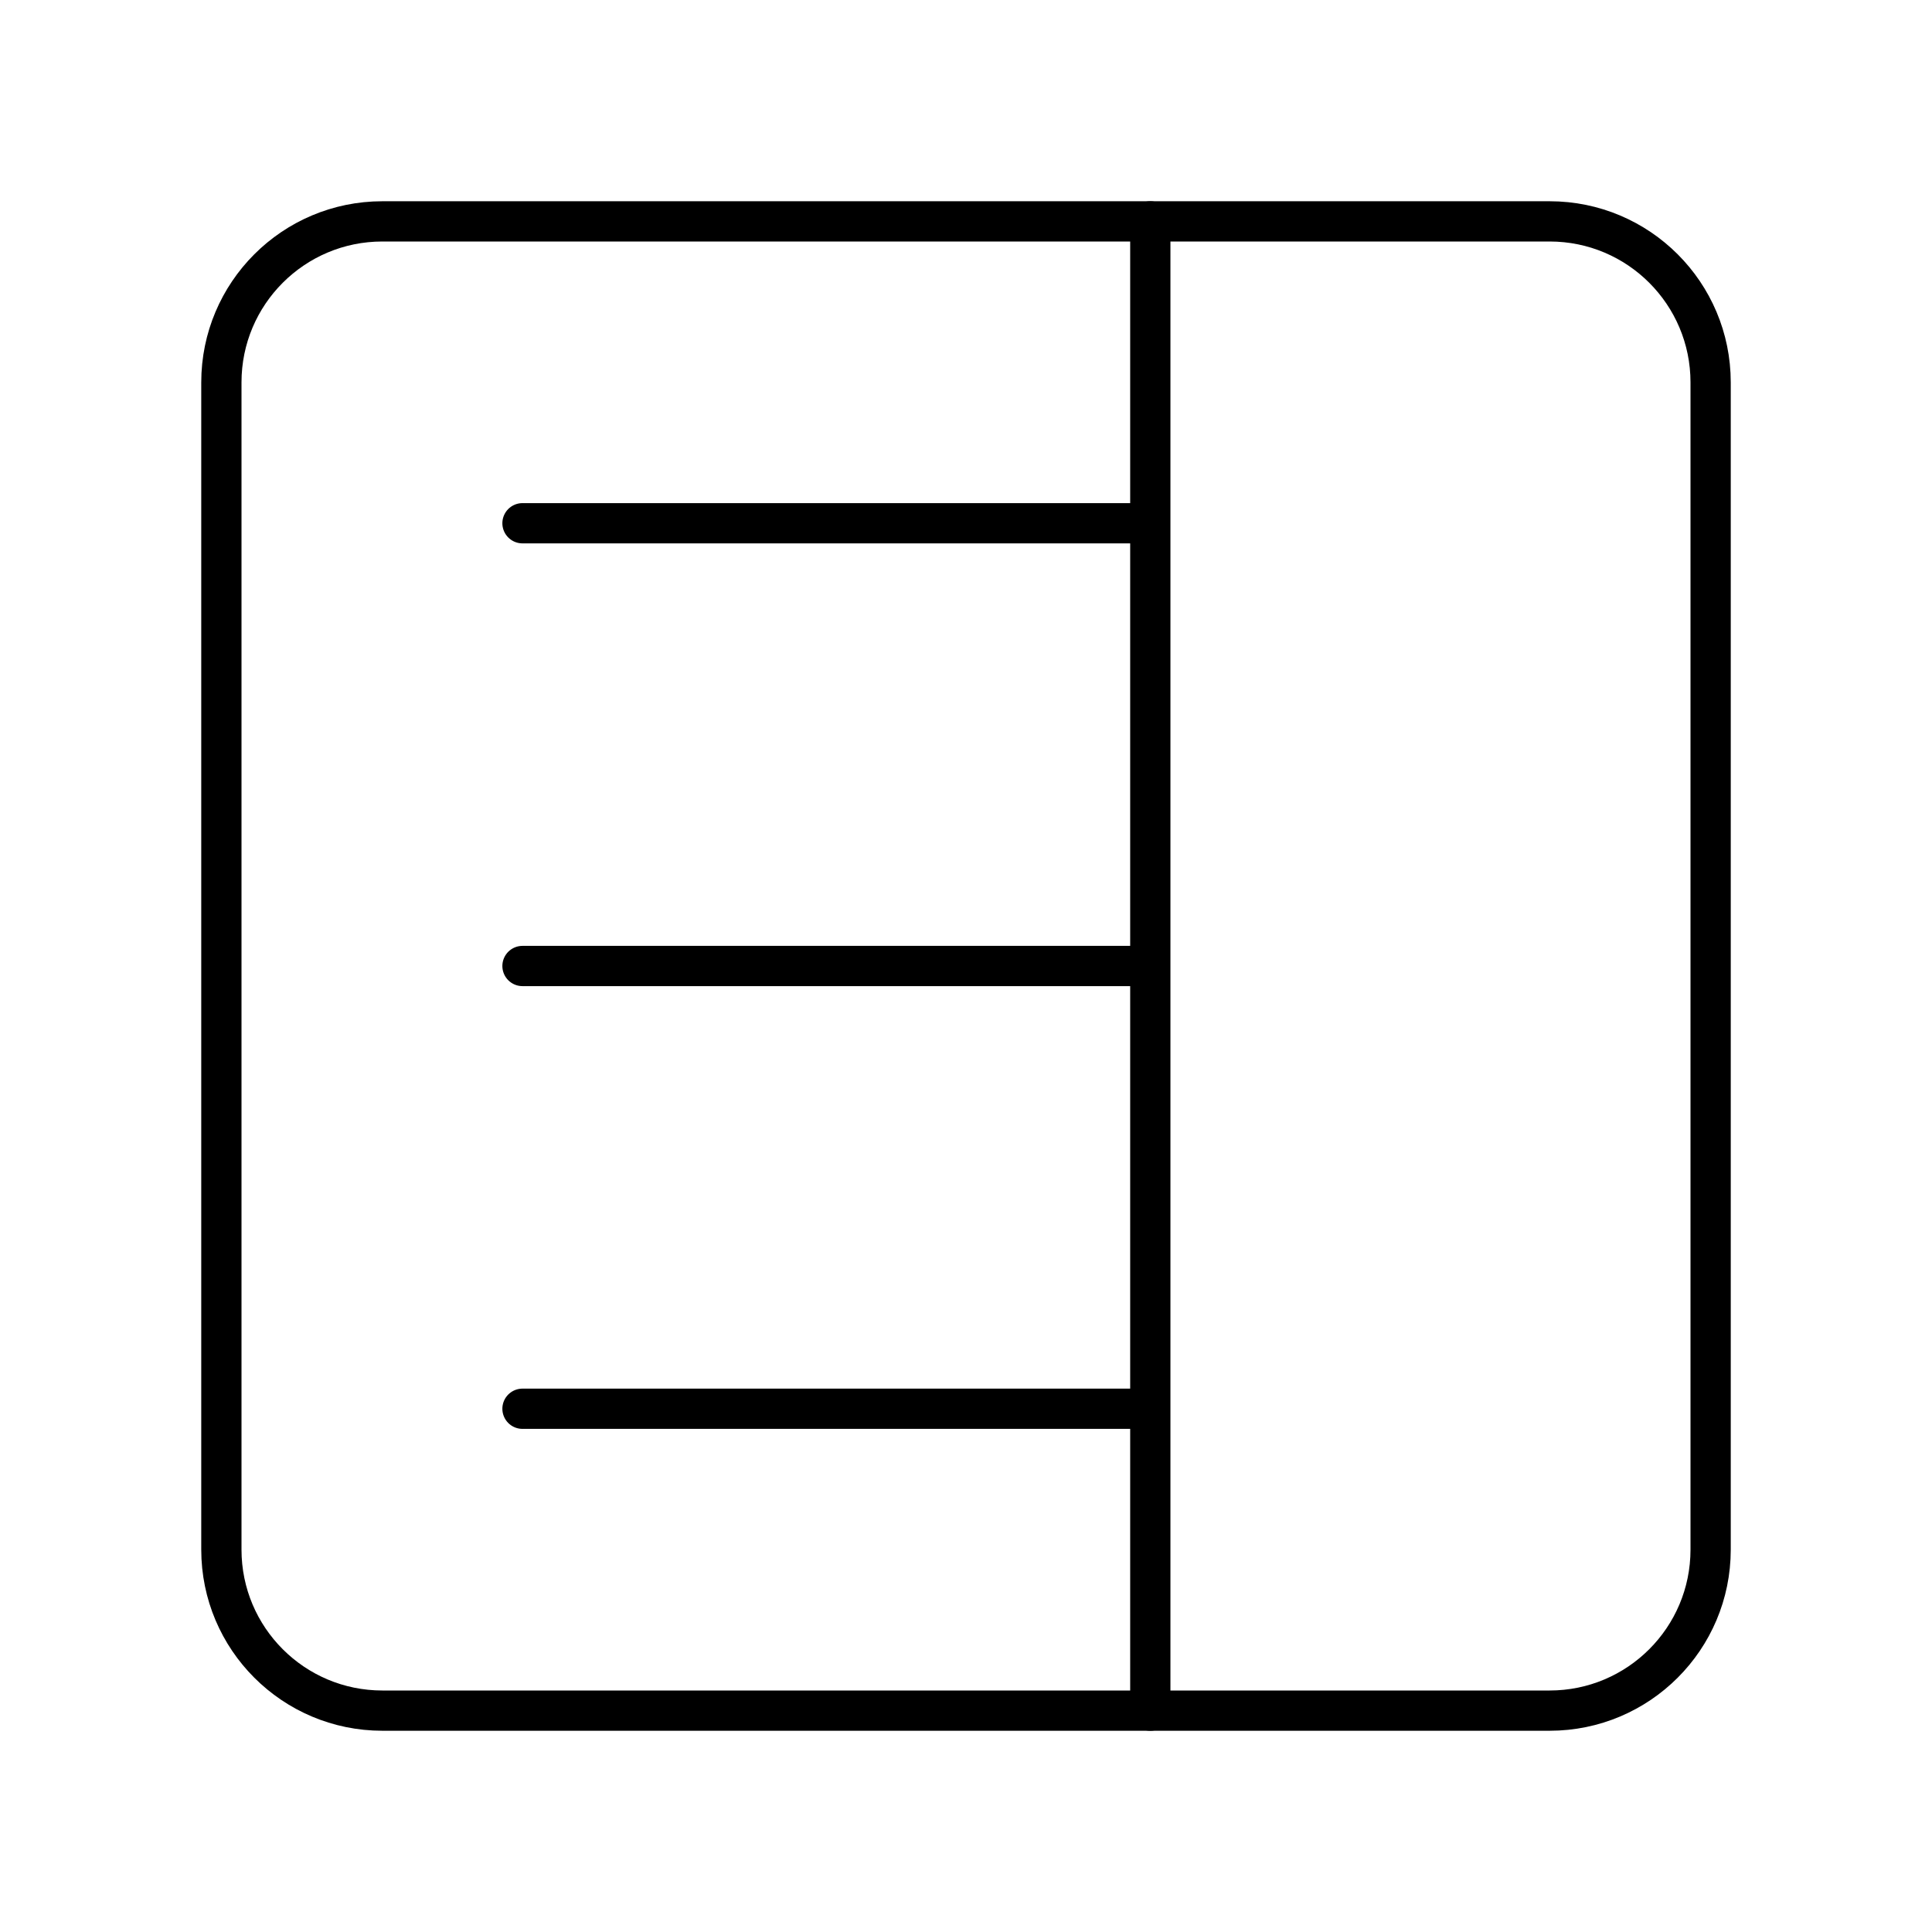
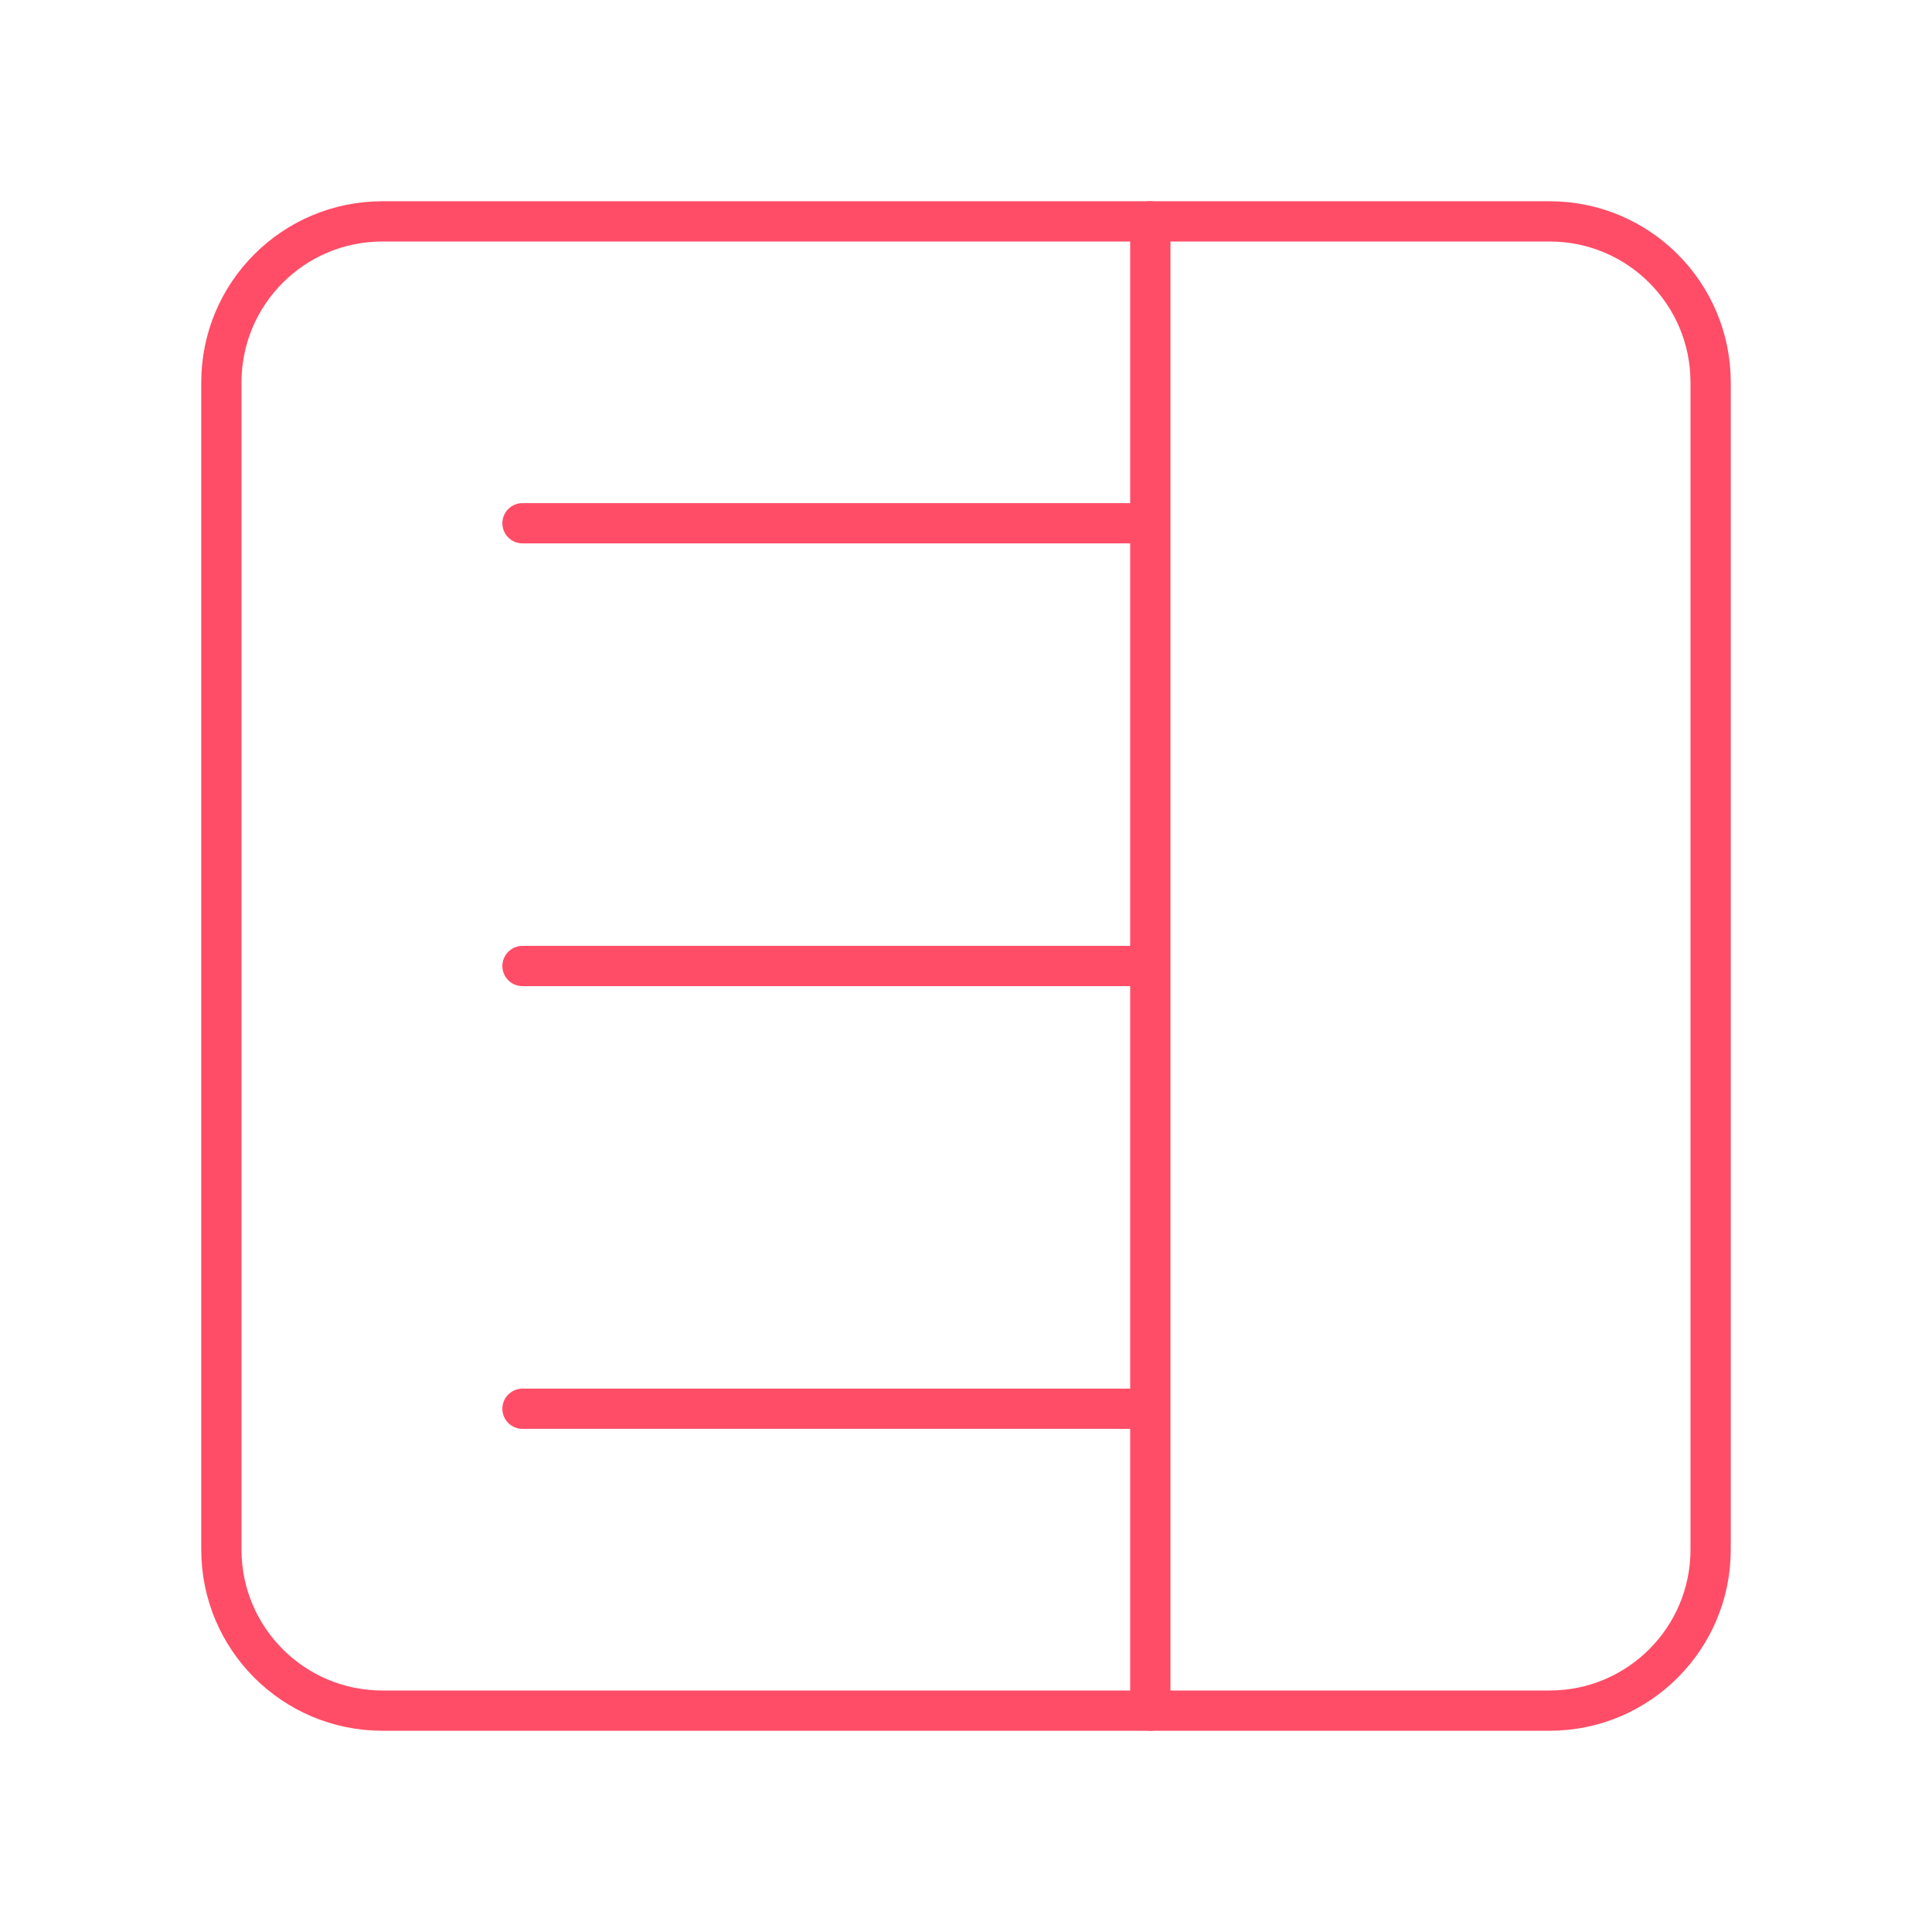
<svg xmlns="http://www.w3.org/2000/svg" width="1em" height="1em" viewBox="0 0 48 48">
-   <rect width="37" height="37" x="5.5" y="5.5" fill="none" stroke="currentColor" stroke-linecap="round" stroke-linejoin="round" rx="4" ry="4" />
-   <path fill="none" stroke="currentColor" stroke-linecap="round" stroke-linejoin="round" d="M28.579 5.5v37M12.981 13h15.598M12.981 24h15.598M12.981 35h15.598" />
+   <rect width="37" height="37" x="5.5" y="5.5" fill="none" stroke="#FF4D67" stroke-linecap="round" stroke-linejoin="round" rx="4" ry="4" />
+   <path fill="none" stroke="#FF4D67" stroke-linecap="round" stroke-linejoin="round" d="M28.579 5.5v37M12.981 13h15.598M12.981 24h15.598M12.981 35h15.598" />
</svg>
